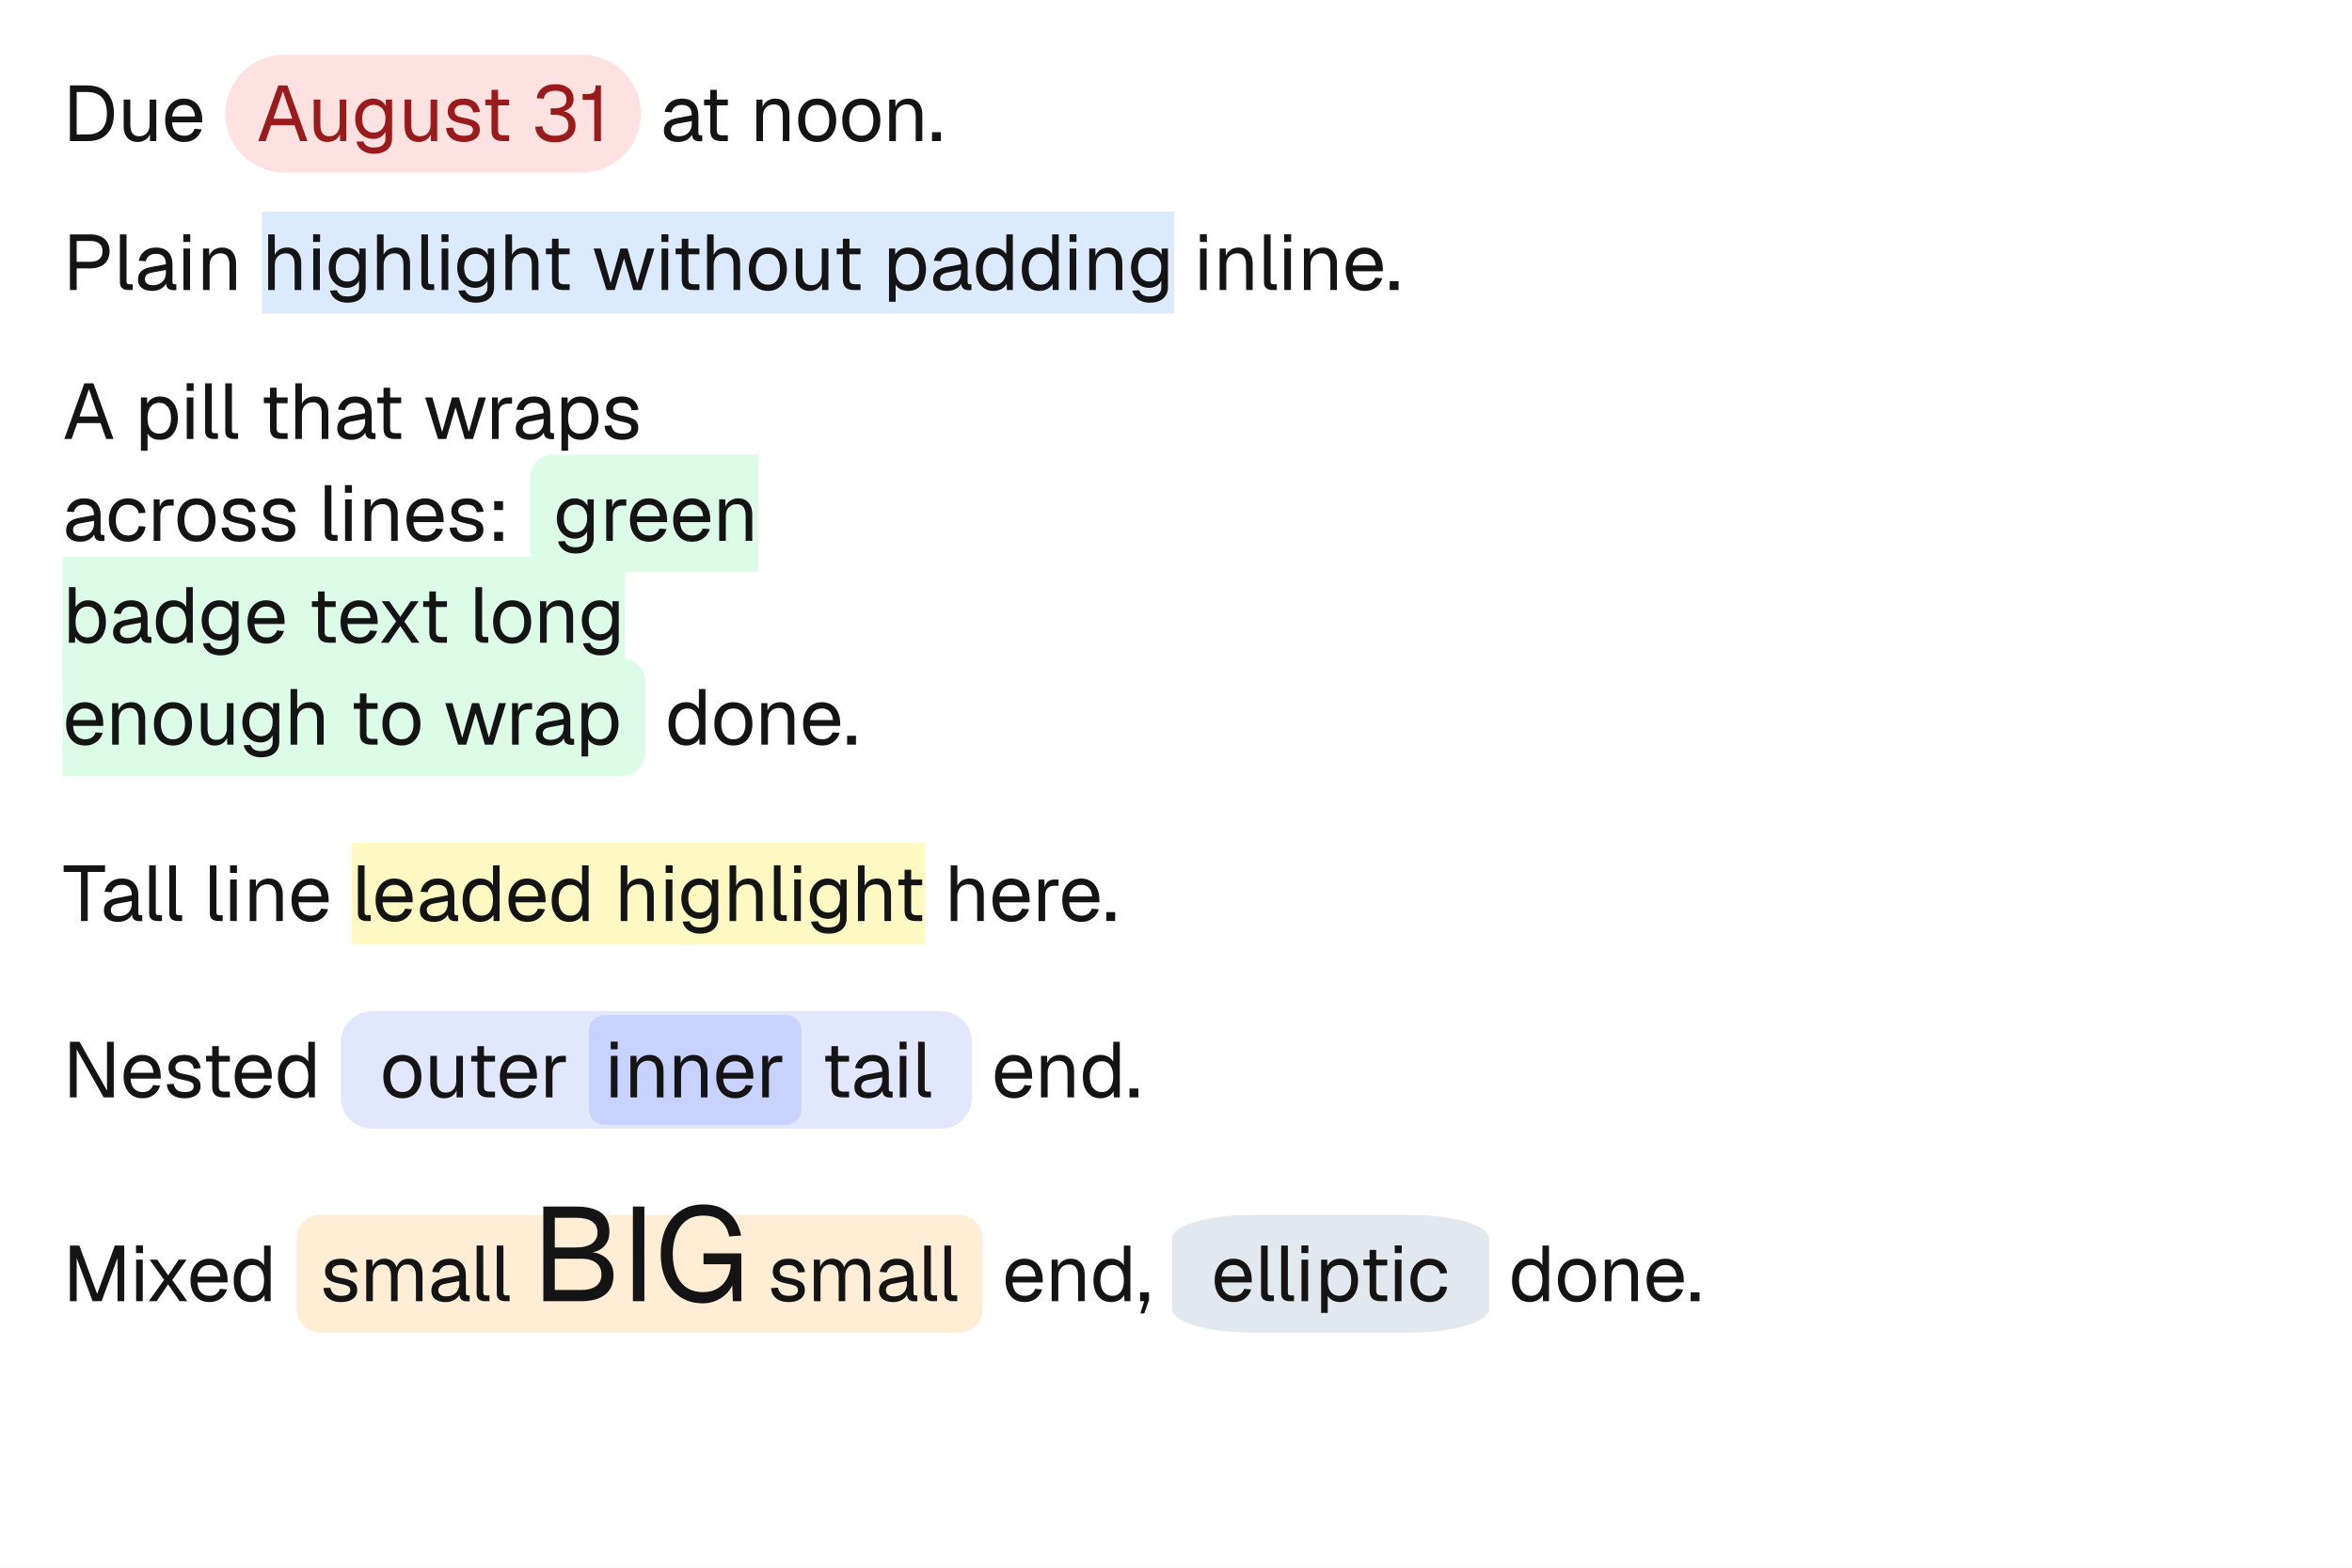
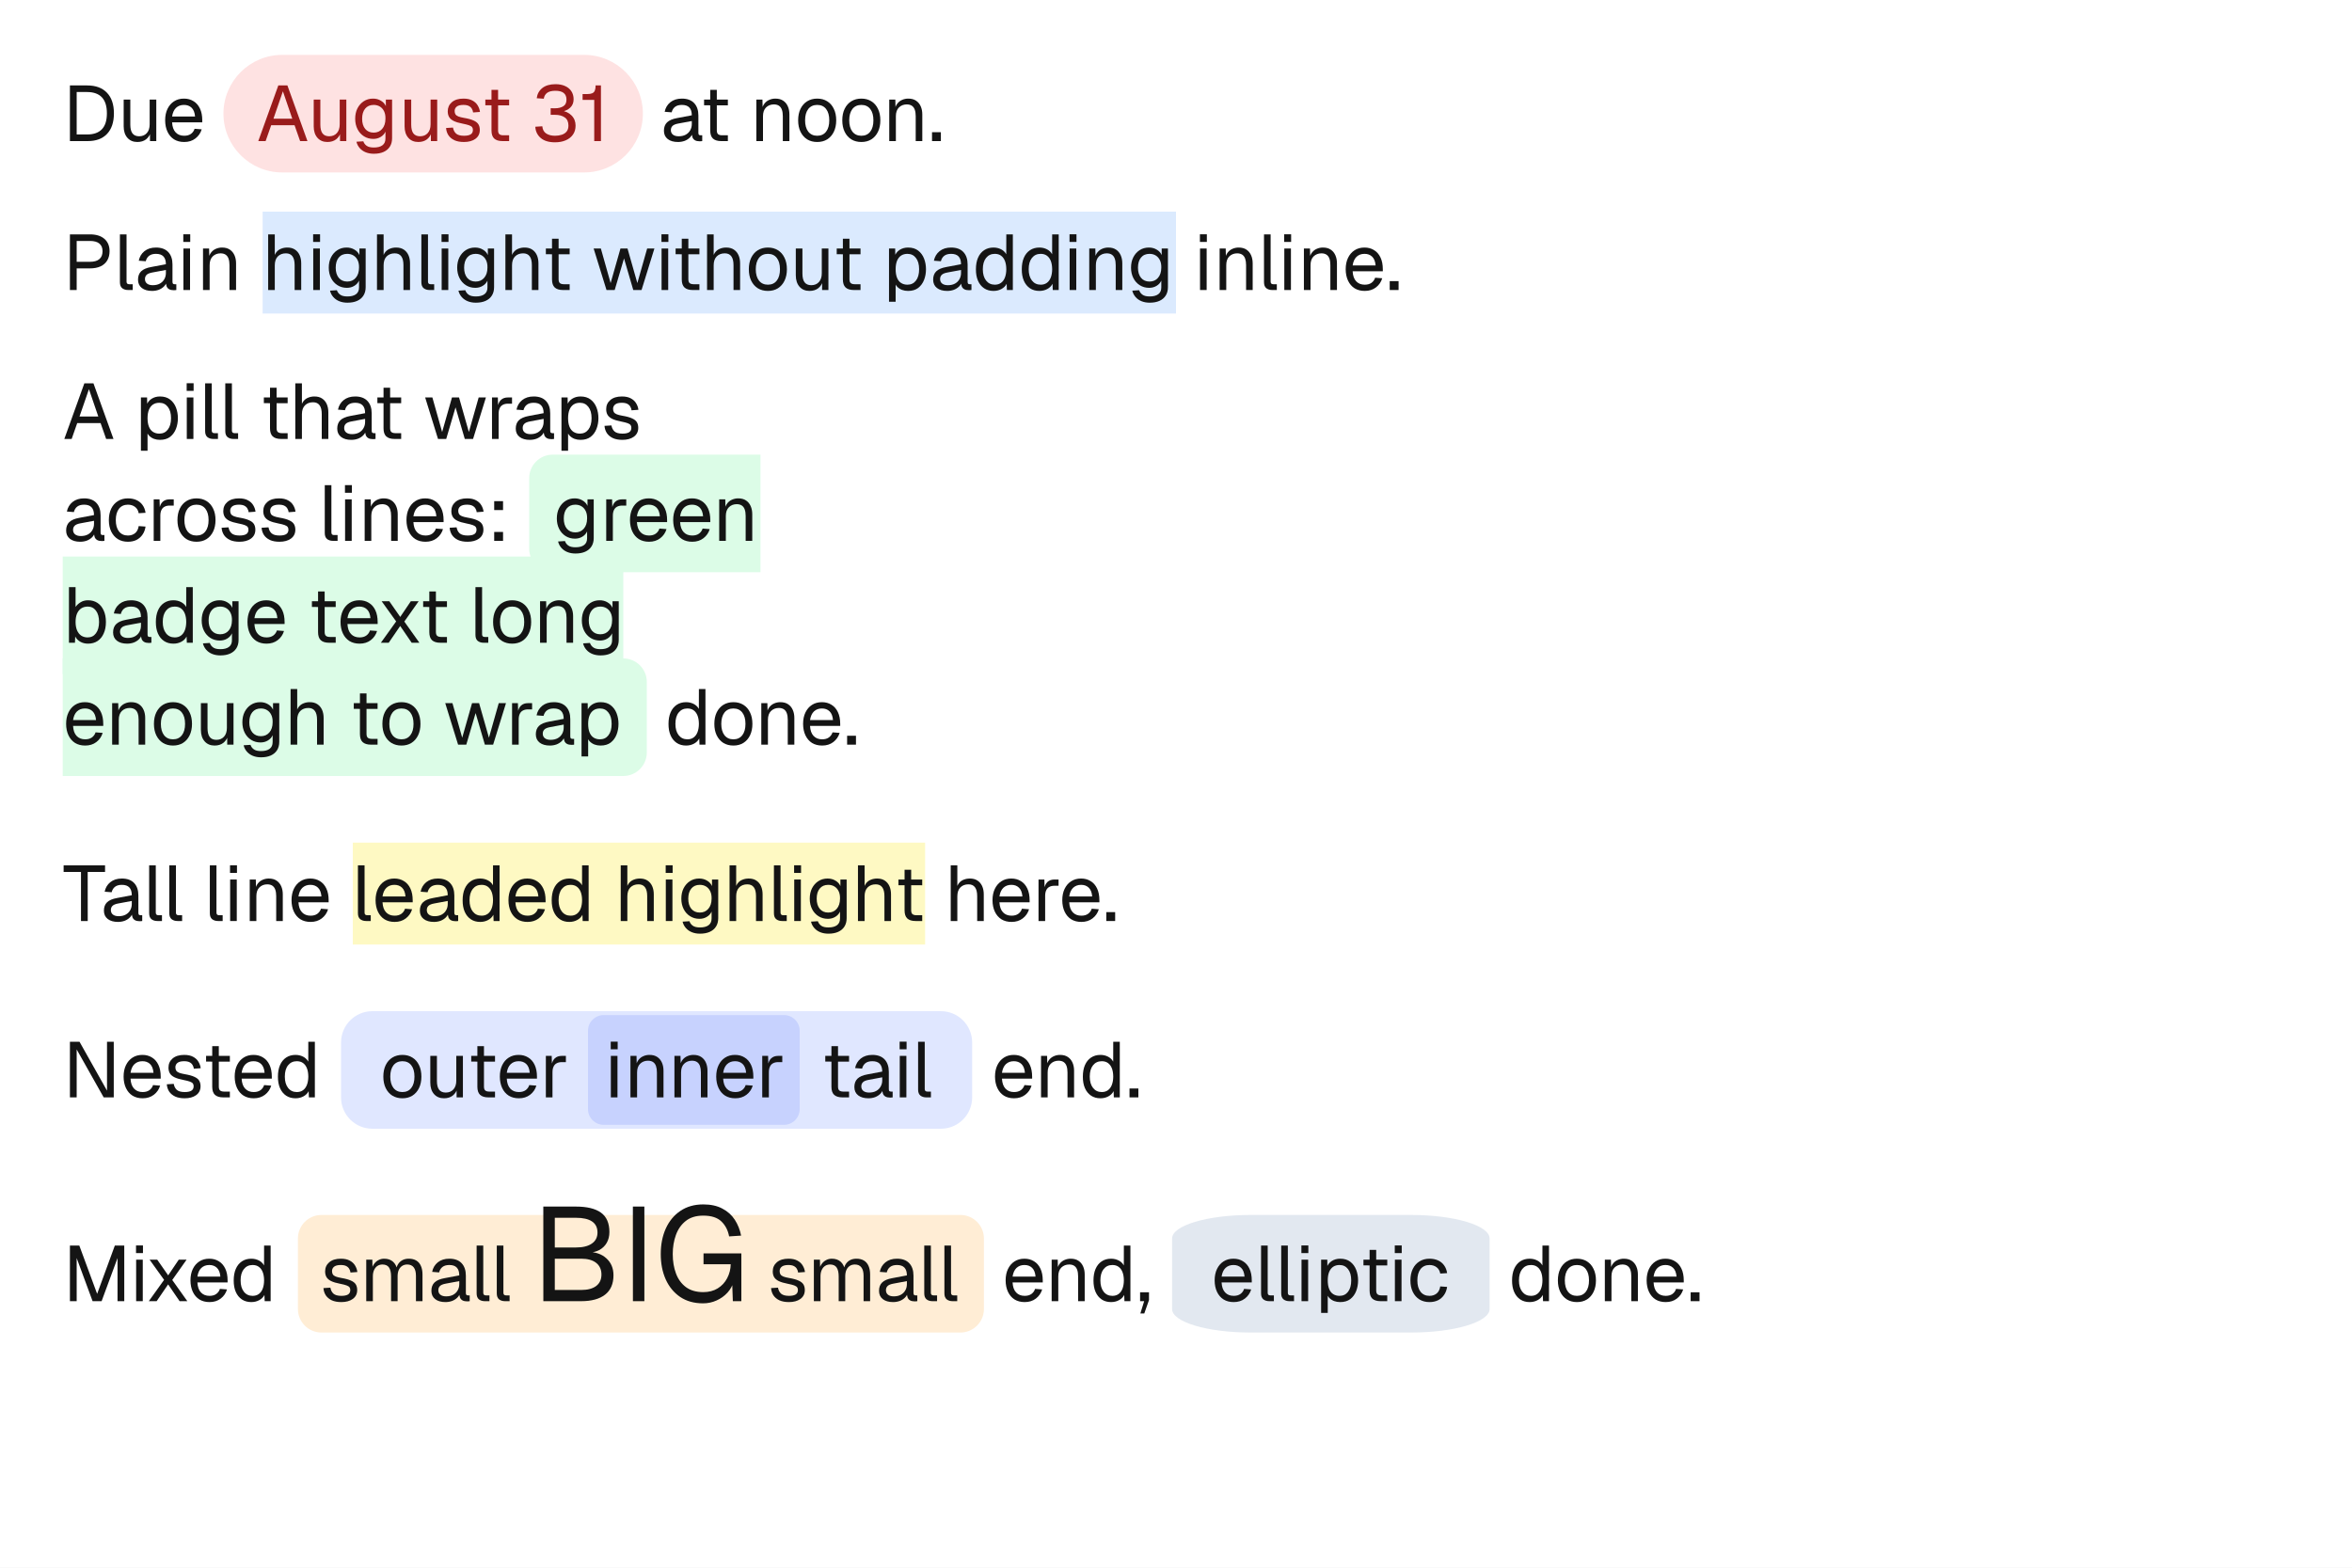
<svg xmlns="http://www.w3.org/2000/svg" width="600" height="400" viewBox="0 0 600 400">
  <rect x="0" y="0" width="600" height="400" fill="#fff" />
-   <path d="M72.48 14h76.02c8.28 0 15 6.72 15 15s-6.72 15-15 15h-76.02c-8.28 0-15-6.72-15-15s6.72-15 15-15Z" fill="#fee2e2" />
+   <path d="M72 14h77c8.28 0 15 6.72 15 15s-6.72 15-15 15h-77c-8.28 0-15-6.72-15-15s6.72-15 15-15Z" fill="#fee2e2" />
  <g fill="#141414">
    <use href="#g0" x="16" y="36" />
    <use href="#g1" x="29.96" y="36" />
    <use href="#g2" x="41.26" y="36" />
  </g>
  <g fill="#991b1b">
    <use href="#g3" x="65.48" y="36" />
    <use href="#g1" x="78.44" y="36" />
    <use href="#g4" x="89.74" y="36" />
    <use href="#g1" x="101.62" y="36" />
    <use href="#g5" x="112.92" y="36" />
    <use href="#g6" x="122.72" y="36" />
    <use href="#g7" x="135.56" y="36" />
    <use href="#g8" x="147.82" y="36" />
  </g>
  <g fill="#141414">
    <use href="#g9" x="168.5" y="36" />
    <use href="#g6" x="178.52" y="36" />
    <use href="#g10" x="191.36" y="36" />
    <use href="#g11" x="202.74" y="36" />
    <use href="#g11" x="214" y="36" />
    <use href="#g10" x="225.26" y="36" />
    <use href="#g12" x="236.88" y="36" />
  </g>
-   <rect x="66.82" y="54" width="232.72" height="26" fill="#dbeafe" />
+   <rect x="67" y="54" width="233" height="26" fill="#dbeafe" />
  <g fill="#141414">
    <use href="#g13" x="16" y="74" />
    <use href="#g14" x="29" y="74" />
    <use href="#g9" x="34.34" y="74" />
    <use href="#g15" x="45.2" y="74" />
    <use href="#g10" x="50.2" y="74" />
  </g>
  <g fill="#141414">
    <use href="#g16" x="66.82" y="74" />
    <use href="#g15" x="78.32" y="74" />
    <use href="#g4" x="83" y="74" />
    <use href="#g16" x="94.58" y="74" />
    <use href="#g14" x="105.9" y="74" />
    <use href="#g15" x="111.08" y="74" />
    <use href="#g4" x="115.76" y="74" />
    <use href="#g16" x="127.34" y="74" />
    <use href="#g6" x="138.16" y="74" />
    <use href="#g17" x="151" y="74" />
    <use href="#g15" x="167.18" y="74" />
    <use href="#g6" x="171.26" y="74" />
    <use href="#g16" x="178.78" y="74" />
    <use href="#g11" x="190.16" y="74" />
    <use href="#g1" x="201.42" y="74" />
    <use href="#g6" x="212.36" y="74" />
    <use href="#g18" x="225.2" y="74" />
    <use href="#g9" x="237.18" y="74" />
    <use href="#g19" x="248.08" y="74" />
    <use href="#g19" x="259.78" y="74" />
    <use href="#g15" x="271.28" y="74" />
    <use href="#g10" x="276.28" y="74" />
    <use href="#g4" x="287.66" y="74" />
  </g>
  <g fill="#141414">
    <use href="#g15" x="304.54" y="74" />
    <use href="#g10" x="309.54" y="74" />
    <use href="#g14" x="320.86" y="74" />
    <use href="#g15" x="326.04" y="74" />
    <use href="#g10" x="331.04" y="74" />
    <use href="#g2" x="342.42" y="74" />
    <use href="#g12" x="353.64" y="74" />
  </g>
-   <path d="M141.18 116h52.32v30h-52.32c-3.31 0-6-2.69-6-6v-18c0-3.31 2.69-6 6-6Z" fill="#dcfce7" />
-   <rect x="16" y="142" width="143.44" height="30" fill="#dcfce7" />
-   <path d="M16 168h142.66c3.31 0 6 2.69 6 6v18c0 3.31-2.69 6-6 6h-142.66v-30Z" fill="#dcfce7" />
+   <path d="M141 116h53v30h-53c-3.31 0-6-2.69-6-6v-18c0-3.31 2.69-6 6-6Z" fill="#dcfce7" />
+   <rect x="16" y="142" width="143" height="30" fill="#dcfce7" />
+   <path d="M16 168h143c3.31 0 6 2.69 6 6v18c0 3.31-2.69 6-6 6h-143v-30Z" fill="#dcfce7" />
  <g fill="#141414">
    <use href="#g3" x="16" y="112" />
    <use href="#g18" x="34.36" y="112" />
    <use href="#g15" x="46.06" y="112" />
    <use href="#g14" x="50.74" y="112" />
    <use href="#g14" x="55.88" y="112" />
    <use href="#g6" x="66.22" y="112" />
    <use href="#g16" x="73.74" y="112" />
    <use href="#g9" x="85.16" y="112" />
    <use href="#g6" x="95.18" y="112" />
    <use href="#g17" x="108.02" y="112" />
    <use href="#g20" x="123.92" y="112" />
    <use href="#g9" x="130.7" y="112" />
    <use href="#g18" x="141.64" y="112" />
    <use href="#g5" x="153.34" y="112" />
  </g>
  <g fill="#141414">
    <use href="#g9" x="16" y="138" />
    <use href="#g21" x="26.9" y="138" />
    <use href="#g20" x="37.62" y="138" />
    <use href="#g11" x="44.4" y="138" />
    <use href="#g5" x="55.66" y="138" />
    <use href="#g5" x="65.86" y="138" />
    <use href="#g14" x="81.26" y="138" />
    <use href="#g15" x="86.44" y="138" />
    <use href="#g10" x="91.44" y="138" />
    <use href="#g2" x="102.82" y="138" />
    <use href="#g5" x="113.84" y="138" />
    <use href="#g22" x="124.24" y="138" />
  </g>
  <g fill="#141414">
    <use href="#g4" x="141.18" y="138" />
    <use href="#g20" x="153.06" y="138" />
    <use href="#g2" x="159.84" y="138" />
    <use href="#g2" x="170.86" y="138" />
    <use href="#g10" x="181.88" y="138" />
  </g>
  <g fill="#141414">
    <use href="#g23" x="16" y="164" />
    <use href="#g9" x="27.98" y="164" />
    <use href="#g19" x="38.88" y="164" />
    <use href="#g4" x="50.58" y="164" />
    <use href="#g2" x="62.26" y="164" />
    <use href="#g6" x="78.48" y="164" />
    <use href="#g2" x="86" y="164" />
    <use href="#g24" x="96.22" y="164" />
    <use href="#g6" x="106.86" y="164" />
    <use href="#g14" x="119.7" y="164" />
    <use href="#g11" x="124.92" y="164" />
    <use href="#g10" x="136.18" y="164" />
    <use href="#g4" x="147.56" y="164" />
  </g>
  <g fill="#141414">
    <use href="#g2" x="16" y="190" />
    <use href="#g10" x="27.02" y="190" />
    <use href="#g11" x="38.4" y="190" />
    <use href="#g1" x="49.66" y="190" />
    <use href="#g4" x="60.96" y="190" />
    <use href="#g16" x="72.54" y="190" />
    <use href="#g6" x="89.16" y="190" />
    <use href="#g11" x="96.68" y="190" />
    <use href="#g17" x="113.14" y="190" />
    <use href="#g20" x="129.04" y="190" />
    <use href="#g9" x="135.82" y="190" />
    <use href="#g18" x="146.76" y="190" />
  </g>
  <g fill="#141414">
    <use href="#g19" x="169.66" y="190" />
    <use href="#g11" x="181.36" y="190" />
    <use href="#g10" x="192.62" y="190" />
    <use href="#g2" x="204" y="190" />
    <use href="#g12" x="215.22" y="190" />
  </g>
-   <rect x="89.72" y="215" width="146.22" height="26" fill="#fef9c3" />
+   <rect x="90" y="215" width="146" height="26" fill="#fef9c3" />
  <g fill="#141414">
    <use href="#g25" x="16" y="235" />
    <use href="#g9" x="25.64" y="235" />
    <use href="#g14" x="36.46" y="235" />
    <use href="#g14" x="41.6" y="235" />
    <use href="#g14" x="51.94" y="235" />
    <use href="#g15" x="57.12" y="235" />
    <use href="#g10" x="62.12" y="235" />
    <use href="#g2" x="73.5" y="235" />
  </g>
  <g fill="#141414">
    <use href="#g14" x="89.72" y="235" />
    <use href="#g2" x="94.94" y="235" />
    <use href="#g9" x="106.24" y="235" />
    <use href="#g19" x="117.14" y="235" />
    <use href="#g2" x="128.84" y="235" />
    <use href="#g19" x="139.86" y="235" />
    <use href="#g16" x="156.76" y="235" />
    <use href="#g15" x="168.26" y="235" />
    <use href="#g4" x="172.94" y="235" />
    <use href="#g16" x="184.52" y="235" />
    <use href="#g14" x="195.84" y="235" />
    <use href="#g15" x="201.02" y="235" />
    <use href="#g4" x="205.7" y="235" />
    <use href="#g16" x="217.28" y="235" />
    <use href="#g6" x="228.1" y="235" />
  </g>
  <g fill="#141414">
    <use href="#g16" x="240.94" y="235" />
    <use href="#g2" x="252.32" y="235" />
    <use href="#g20" x="263.34" y="235" />
    <use href="#g2" x="270.12" y="235" />
    <use href="#g12" x="281.34" y="235" />
  </g>
-   <path d="M94.92 258h145.04c4.42 0 8 3.58 8 8v14c0 4.42-3.58 8-8 8h-145.04c-4.42 0-8-3.58-8-8v-14c0-4.42 3.58-8 8-8Z" fill="#e0e7ff" />
-   <path d="M154.24 259h46.2c2.21 0 4 1.79 4 4v20c0 2.21-1.79 4-4 4h-46.2c-2.21 0-4-1.79-4-4v-20c0-2.21 1.79-4 4-4Z" fill="#c7d2fe" />
+   <path d="M95 258h145c4.42 0 8 3.58 8 8v14c0 4.42-3.58 8-8 8h-145c-4.42 0-8-3.58-8-8v-14c0-4.42 3.58-8 8-8Z" fill="#e0e7ff" />
+   <path d="M154 259h46c2.21 0 4 1.79 4 4v20c0 2.21-1.79 4-4 4h-46c-2.21 0-4-1.79-4-4v-20c0-2.21 1.79-4 4-4Z" fill="#c7d2fe" />
  <g fill="#141414">
    <use href="#g26" x="16" y="280" />
    <use href="#g2" x="30.66" y="280" />
    <use href="#g5" x="41.68" y="280" />
    <use href="#g6" x="51.48" y="280" />
    <use href="#g2" x="59" y="280" />
    <use href="#g19" x="70.02" y="280" />
  </g>
  <g fill="#141414">
    <use href="#g11" x="96.92" y="280" />
    <use href="#g1" x="108.18" y="280" />
    <use href="#g6" x="119.12" y="280" />
    <use href="#g2" x="126.64" y="280" />
    <use href="#g20" x="137.66" y="280" />
  </g>
  <g fill="#141414">
    <use href="#g15" x="154.24" y="280" />
    <use href="#g10" x="159.24" y="280" />
    <use href="#g10" x="170.46" y="280" />
    <use href="#g2" x="181.84" y="280" />
    <use href="#g20" x="192.86" y="280" />
  </g>
  <g fill="#141414">
    <use href="#g6" x="209.44" y="280" />
    <use href="#g9" x="217.08" y="280" />
    <use href="#g15" x="227.94" y="280" />
    <use href="#g14" x="232.62" y="280" />
  </g>
  <g fill="#141414">
    <use href="#g2" x="252.96" y="280" />
    <use href="#g10" x="263.98" y="280" />
    <use href="#g19" x="275.36" y="280" />
    <use href="#g12" x="287.26" y="280" />
  </g>
-   <path d="M81.64 310h163.03c3.32 0 6 2.69 6 6v18c0 3.31-2.68 6-6 6h-163.03c-3.31 0-6-2.69-6-6v-18c0-3.31 2.69-6 6-6Z" fill="#ffedd5" />
-   <path d="M318.99 310h40.86c11.05 0 20 2.69 20 6v18c0 3.31-8.95 6-20 6h-40.86c-11.04 0-20-2.69-20-6v-18c0-3.31 8.96-6 20-6Z" fill="#e2e8f0" />
+   <path d="M82 310h163c3.31 0 6 2.69 6 6v18c0 3.31-2.69 6-6 6h-163c-3.31 0-6-2.69-6-6v-18c0-3.31 2.69-6 6-6Z" fill="#ffedd5" />
+   <path d="M319 310h41c11.05 0 20 2.69 20 6v18c0 3.31-8.95 6-20 6h-41c-11.05 0-20-2.69-20-6v-18c0-3.31 8.95-6 20-6Z" fill="#e2e8f0" />
  <g fill="#141414">
    <use href="#g27" x="16" y="332" />
    <use href="#g15" x="33.14" y="332" />
    <use href="#g24" x="37.02" y="332" />
    <use href="#g2" x="47.72" y="332" />
    <use href="#g19" x="58.74" y="332" />
  </g>
  <g fill="#141414">
    <use href="#g5" x="81.64" y="332" />
    <use href="#g28" x="91.84" y="332" />
    <use href="#g9" x="109.18" y="332" />
    <use href="#g14" x="120" y="332" />
    <use href="#g14" x="125.14" y="332" />
  </g>
  <g fill="#141414">
    <use href="#g29" x="135.48" y="332" />
    <use href="#g30" x="158.33" y="332" />
    <use href="#g31" x="167.03" y="332" />
  </g>
  <g fill="#141414">
    <use href="#g5" x="195.83" y="332" />
    <use href="#g28" x="206.03" y="332" />
    <use href="#g9" x="223.37" y="332" />
    <use href="#g14" x="234.19" y="332" />
    <use href="#g14" x="239.33" y="332" />
  </g>
  <g fill="#141414">
    <use href="#g2" x="255.67" y="332" />
    <use href="#g10" x="266.69" y="332" />
    <use href="#g19" x="278.07" y="332" />
    <use href="#g32" x="289.97" y="332" />
  </g>
  <g fill="#141414">
    <use href="#g2" x="308.99" y="332" />
    <use href="#g14" x="320.11" y="332" />
    <use href="#g14" x="325.25" y="332" />
    <use href="#g15" x="330.43" y="332" />
    <use href="#g18" x="335.43" y="332" />
    <use href="#g6" x="346.73" y="332" />
    <use href="#g15" x="354.25" y="332" />
    <use href="#g21" x="358.93" y="332" />
  </g>
  <g fill="#141414">
    <use href="#g19" x="384.85" y="332" />
    <use href="#g11" x="396.55" y="332" />
    <use href="#g10" x="407.81" y="332" />
    <use href="#g2" x="419.19" y="332" />
    <use href="#g12" x="430.41" y="332" />
  </g>
  <defs>
    <path id="g0" d="M1.84 0v-14.2h4.39q3.29 0 5.05 1.86 1.78 1.84 1.78 5.26 0 3.39-1.75 5.24-1.73 1.84-4.95 1.84Zm1.72-1.69h2.67q2.5 0 3.77-1.34t1.27-4.05q0-2.73-1.27-4.08t-3.77-1.36h-2.67Z" />
    <path id="g1" d="M5.08.23q-1.58 0-2.53-1.06-.96-1.08-.96-2.95v-6.81h1.69v6.36q0 1.53.55 2.26t1.69.74q1.26 0 1.98-.82.72-.81.72-2.23v-6.31h1.69v10.59h-1.61v-2.63l.26.15q-.33 1.29-1.23 2.01-.89.7-2.25.7Z" />
    <path id="g2" d="M5.73.23q-1.5 0-2.59-.67-1.08-.69-1.67-1.94t-.6-2.92q0-1.68.6-2.92t1.66-1.92q1.07-.7 2.53-.7 1.39 0 2.43.65 1.07.64 1.66 1.89.59 1.24.59 3.02v.5h-7.7q.09 1.7.91 2.56.81.86 2.18.86 1.05 0 1.72-.48.68-.5.93-1.3l1.81.14q-.42 1.42-1.6 2.33-1.17.9-2.86.9Zm-3.09-6.5h5.86q-.13-1.53-.89-2.25t-1.95-.71q-1.22 0-2.02.75-.78.75-1 2.21Z" />
    <path id="g3" d="M.41 0l5.11-14.2h2.32l5.11 14.2h-1.87l-1.42-4.05h-5.96l-1.42 4.05Zm3.87-5.72h4.8l-2.39-6.98Z" />
    <path id="g4" d="M5.63 3.23q-1.15 0-2.07-.37t-1.54-1.08-.83-1.62l1.75-.11q.25.73.86 1.15.61.44 1.83.44 1.43 0 2.2-.58t.76-1.75v-1.72q-.37.85-1.22 1.35-.82.5-1.87.5-1.34 0-2.39-.66t-1.64-1.81q-.6-1.17-.6-2.67 0-1.52.58-2.66.6-1.16 1.61-1.81 1.03-.67 2.36-.67 1.13 0 2 .53.89.51 1.27 1.39v-1.67h1.59v9.87q0 1.24-.56 2.13t-1.61 1.36q-1.03.46-2.48.46Zm-.05-5.39q1.36 0 2.17-.95.83-.95.84-2.59.03-1.1-.34-1.88-.38-.8-1.06-1.22-.69-.43-1.61-.43-1.39 0-2.17.95-.77.94-.77 2.58t.78 2.59q.8.95 2.16.95Z" />
    <path id="g5" d="M5.45.23q-1.45 0-2.45-.45-.98-.47-1.52-1.26-.53-.82-.61-1.86l1.77-.11q.16.95.78 1.53.64.56 2.03.56 1.1 0 1.68-.34.59-.36.59-1.14 0-.43-.19-.69-.19-.28-.75-.49t-1.64-.42q-1.48-.28-2.33-.7-.83-.42-1.17-1.02t-.34-1.43q0-1.43 1.04-2.33 1.07-.92 2.97-.92 1.41 0 2.3.5.89.48 1.34 1.26.47.78.57 1.64l-1.75.13q-.05-.5-.32-.94-.25-.45-.78-.72-.51-.26-1.39-.26-1.14 0-1.69.43-.53.44-.53 1.11 0 .53.21.86t.75.55q.53.2 1.43.36 1.57.26 2.44.67.89.39 1.24.98t.35 1.43q0 1.46-1.14 2.28-1.12.79-2.89.79Z" />
    <path id="g6" d="M5.48 0q-1.43 0-2.14-.66-.68-.65-.68-2.06v-10.36h1.68v10.31q0 .72.32 1t.98.29h1.52v1.48Zm-4.39-9.13v-1.46h6.07v1.47Z" />
    <path id="g7" d="M6.02.31q-2.36 0-3.65-1.11-1.28-1.11-1.37-2.86l1.78-.12q.13 1.3 1.02 1.86t2.22.56q.92 0 1.7-.25t1.25-.81q.48-.58.48-1.53 0-1.43-.93-2.08-.94-.67-2.47-.67h-1.13v-1.68l1.13.01q1.25-.01 2.07-.51.83-.49.83-1.71 0-1.11-.7-1.68t-2.13-.57q-1.4 0-2.12.54-.7.53-.84 1.49l-1.8-.13q.2-1.61 1.42-2.59t3.35-.99q1.43 0 2.46.47 1.05.47 1.61 1.33t.57 2.03q0 1.33-.85 2.14-.83.82-2.44 1.11v-.36q1.74.21 2.75 1.25 1.04 1.03 1.04 2.6 0 1.36-.68 2.31-.67.95-1.86 1.45-1.17.5-2.71.5Z" />
    <path id="g8" d="M3.77 0v-10.52h-2.97v-1.48h1.2q.78 0 1.25-.2t.67-.68.2-1.32h1.36v14.2Z" />
    <path id="g9" d="M4.45.23q-1.64 0-2.61-.75-.97-.76-.97-2.12t.8-2.14q.81-.78 2.55-1.09l3.76-.71q0-1.34-.64-2-.62-.65-1.89-.65-1.09 0-1.73.48t-.88 1.41l-1.78-.14q.3-1.5 1.44-2.43 1.16-.93 2.95-.93 2.05 0 3.13 1.15t1.08 3.17v4.38q0 .36.12.52.14.14.44.14h.42v1.48q-.08.02-.27.03-.17.02-.37.02-.72 0-1.17-.24t-.66-.72q-.19-.5-.19-1.29l.21.04q-.14.68-.69 1.24-.55.55-1.34.86-.8.29-1.71.29Zm.18-1.46q1.06 0 1.81-.41.75-.42 1.14-1.13.4-.71.4-1.59v-.76l-3.43.64q-1.1.2-1.5.62-.41.41-.41 1.06 0 .74.53 1.16.53.41 1.46.41Z" />
    <path id="g10" d="M1.59 0v-10.59h1.55l.06 2.68-.2-.17q.2-.94.7-1.55t1.21-.9q.72-.31 1.53-.31 1.22 0 2 .54.79.53 1.19 1.46.39.9.39 2.03v6.81h-1.68v-6.34q0-.97-.23-1.64t-.73-1.02-1.3-.36q-1.22 0-2.02.78-.78.77-.78 2.24v6.34Z" />
    <path id="g11" d="M5.73.23q-1.45 0-2.56-.67-1.09-.69-1.7-1.94-.6-1.24-.6-2.92 0-1.7.6-2.93.61-1.25 1.7-1.93 1.11-.68 2.56-.68 1.47 0 2.55.68 1.1.68 1.69 1.93.61 1.23.61 2.93 0 1.68-.61 2.93-.6 1.24-1.69 1.93-1.08.67-2.55.67Zm0-1.59q1.47 0 2.27-1.05.81-1.04.81-2.89t-.81-2.89q-.8-1.04-2.27-1.04-1.45 0-2.28 1.04-.81 1.05-.81 2.89t.81 2.89q.83 1.05 2.28 1.05Z" />
    <path id="g12" d="M.88 0v-2.27h2.26v2.27Z" />
    <path id="g13" d="M1.84 0v-14.2h5.1q2.37 0 3.69 1.14t1.32 3.15q0 1.36-.59 2.36-.59.99-1.72 1.52-1.12.51-2.7.51h-3.38v5.52Zm1.72-7.2h3.38q1.61 0 2.4-.68.82-.68.82-2.03 0-1.29-.82-1.95-.79-.66-2.4-.66h-3.38Z" />
    <path id="g14" d="M3.69 0q-.92 0-1.52-.47-.58-.48-.58-1.53v-12.2h1.69v12.06q0 .33.17.5.17.16.49.16h.92v1.48Z" />
    <path id="g15" d="M1.59 0v-10.59h1.69v10.59Zm-.03-12.27v-1.95h1.77v1.95Z" />
    <path id="g16" d="M1.59 0v-14.2h1.69v5.93l-.2-.03q.2-.89.67-1.43.48-.57 1.19-.83.7-.28 1.54-.28 1.15 0 1.93.51.79.52 1.2 1.42.41.91.41 2.1v6.81h-1.68v-6.34q0-1.53-.56-2.27-.55-.75-1.66-.75-1.28 0-2.06.78t-.78 2.27v6.31Z" />
    <path id="g17" d="M3.72 0l-3.28-10.59h1.84l2.49 8.82 2.51-8.82h1.8l2.51 8.82 2.5-8.82h1.85l-3.28 10.59h-2.11l-2.36-8.06-2.38 8.06Z" />
    <path id="g18" d="M1.59 3v-13.59h1.57l.04 2.28-.25-.13q.41-1.19 1.33-1.79.94-.61 2.16-.61 1.58 0 2.59.78t1.5 2.04.49 2.72-.49 2.72-1.5 2.05q-1.01.76-2.59.76-.82 0-1.53-.26-.71-.28-1.21-.78-.48-.5-.65-1.19l.23-.28v5.28Zm4.69-4.36q1.38 0 2.17-1.03.82-1.05.82-2.91t-.82-2.89q-.79-1.04-2.17-1.04-.92 0-1.59.43-.67.44-1.05 1.33-.36.88-.36 2.17 0 1.3.36 2.19.36.88 1.03 1.31.69.44 1.61.44Z" />
    <path id="g19" d="M5.36.23q-1.38 0-2.39-.67-1.02-.69-1.56-1.92t-.53-2.94q0-1.7.53-2.93.54-1.25 1.56-1.93t2.39-.68q1.06 0 1.94.45t1.32 1.27l.01-5.08h1.67v14.2h-1.52l-.06-1.59q-.44.86-1.35 1.34-.89.48-2.01.48Zm.34-1.59q.94 0 1.58-.47.66-.48 1-1.37t.35-2.1q-.01-1.25-.35-2.12t-1-1.35q-.64-.46-1.58-.46-1.4 0-2.23 1.04t-.83 2.89q0 1.82.83 2.88t2.23 1.06Z" />
    <path id="g20" d="M1.59 0v-10.59h1.49l.08 2.67-.16-.06q.2-1.36.88-1.99.67-.62 1.78-.62h1.04v1.59h-1.01q-.82 0-1.35.3-.53.28-.79.86-.27.56-.27 1.43v6.41Z" />
    <path id="g21" d="M5.73.23q-1.46 0-2.56-.67-1.09-.69-1.7-1.94-.6-1.24-.6-2.92t.6-2.92 1.7-1.92q1.1-.7 2.56-.7 1.22 0 2.18.43.95.43 1.54 1.25.61.82.78 2l-1.75.11q-.18-1.04-.93-1.61-.74-.57-1.82-.57-1.45 0-2.28 1.04-.81 1.05-.81 2.89t.81 2.89q.83 1.05 2.28 1.05 1.08 0 1.82-.59.75-.61.93-1.82l1.75.13q-.17 1.19-.78 2.06-.59.86-1.54 1.35-.96.46-2.18.46Z" />
    <path id="g22" d="M1.83 0v-2.27h2.26v2.27Zm0-7.86v-2.26l2.26-.01v2.27Z" />
    <path id="g23" d="M6.45.23q-1.09 0-1.95-.48t-1.31-1.34l-.07 1.59h-1.53v-14.2h1.69v5.07q.41-.65 1.24-1.18t1.93-.53q1.41 0 2.43.68t1.57 1.93q.57 1.23.57 2.93t-.57 2.94q-.54 1.23-1.57 1.92-1.02.67-2.43.67Zm-.09-1.59q1.34 0 2.12-1.06t.79-2.88q0-1.84-.79-2.89-.78-1.04-2.07-1.04-.99 0-1.69.46-.7.47-1.08 1.35-.36.87-.36 2.12 0 1.21.36 2.1.38.89 1.06 1.37.71.47 1.66.47Z" />
    <path id="g24" d="M.94 0l3.9-5.44-3.7-5.15h1.95l2.79 4 2.7-4h2l-3.66 5.18 3.85 5.41h-1.97l-2.93-4.28-2.93 4.28Z" />
    <path id="g25" d="M4.66 0v-12.52h-4.43v-1.68h10.57v1.68h-4.43l.01 12.52Z" />
    <path id="g26" d="M1.84 0v-14.2h2.44l7.02 12.48v-12.48h1.72v14.2h-2.57l-6.89-12.23v12.23Z" />
    <path id="g27" d="M1.84 0v-14.2h2.39l4.55 12.33 4.52-12.33h2.4v14.2h-1.72v-11l-4.06 11h-2.3l-4.06-11v11Z" />
    <path id="g28" d="M1.59 0v-10.59h1.55l.06 2.67-.25-.08q.19-.88.64-1.5.46-.64 1.11-.98.66-.36 1.46-.36 1.39 0 2.25.76.87.77 1.09 2.13l-.31-.03q.15-.93.58-1.55t1.1-.97q.69-.34 1.57-.34 1.14 0 1.92.47t1.17 1.37q.41.91.41 2.19v6.81h-1.67v-6.45q0-1.46-.57-2.18-.56-.73-1.65-.73-.75 0-1.3.36t-.86 1.03q-.3.67-.3 1.63v6.34h-1.67v-6.34q0-1.43-.5-2.22t-1.69-.8q-.73 0-1.28.36t-.86 1.05q-.31.67-.31 1.61v6.34Z" />
    <path id="g29" d="M3.13 0l-.01-24.14h8.3q4.28 0 6.42 1.56t2.14 4.94q0 1.56-.68 2.75t-1.94 1.86q-1.25.65-2.99.65l-.03-.2q3.1 0 4.88 1.66 1.8 1.64 1.8 4.3 0 3.29-2.15 4.96-2.14 1.66-6.09 1.66Zm2.92-2.86h6.73q2.49 0 3.83-1.02t1.34-2.92-1.34-2.97-3.83-1.07h-6.73Zm0-10.84h5.37q2.66 0 4.08-1 1.44-1 1.44-2.82 0-1.89-1.39-2.82-1.38-.94-4.13-.94h-5.37Z" />
    <path id="g30" d="M3.13 0l-.01-24.14h2.93v24.14Z" />
    <path id="g31" d="M12.31.55q-3.4 0-5.83-1.63-2.4-1.64-3.68-4.47-1.27-2.84-1.27-6.48t1.28-6.5q1.3-2.86 3.72-4.5 2.44-1.66 5.85-1.66 2.89 0 4.87 1.07 2 1.04 3.17 2.85t1.61 4.04l-3.06.2q-.44-2.34-1.97-3.81-1.53-1.49-4.63-1.49-2.75 0-4.46 1.36-1.72 1.36-2.52 3.59t-.8 4.85q0 2.75.82 4.95.81 2.19 2.54 3.49 1.74 1.28 4.43 1.28 2.14 0 3.7-.97t2.4-2.6q.86-1.64.9-3.54h-6.94v-2.78h9.65v12.2h-2.17l-.2-5.58.41.49q-.41 1.62-1.57 2.9-1.15 1.27-2.78 2-1.61.74-3.47.74Z" />
    <path id="g32" d="M.94 3.13l.97-3.13h-1.04v-2.27h2.27v1.99l-1.2 3.41Z" />
  </defs>
</svg>
